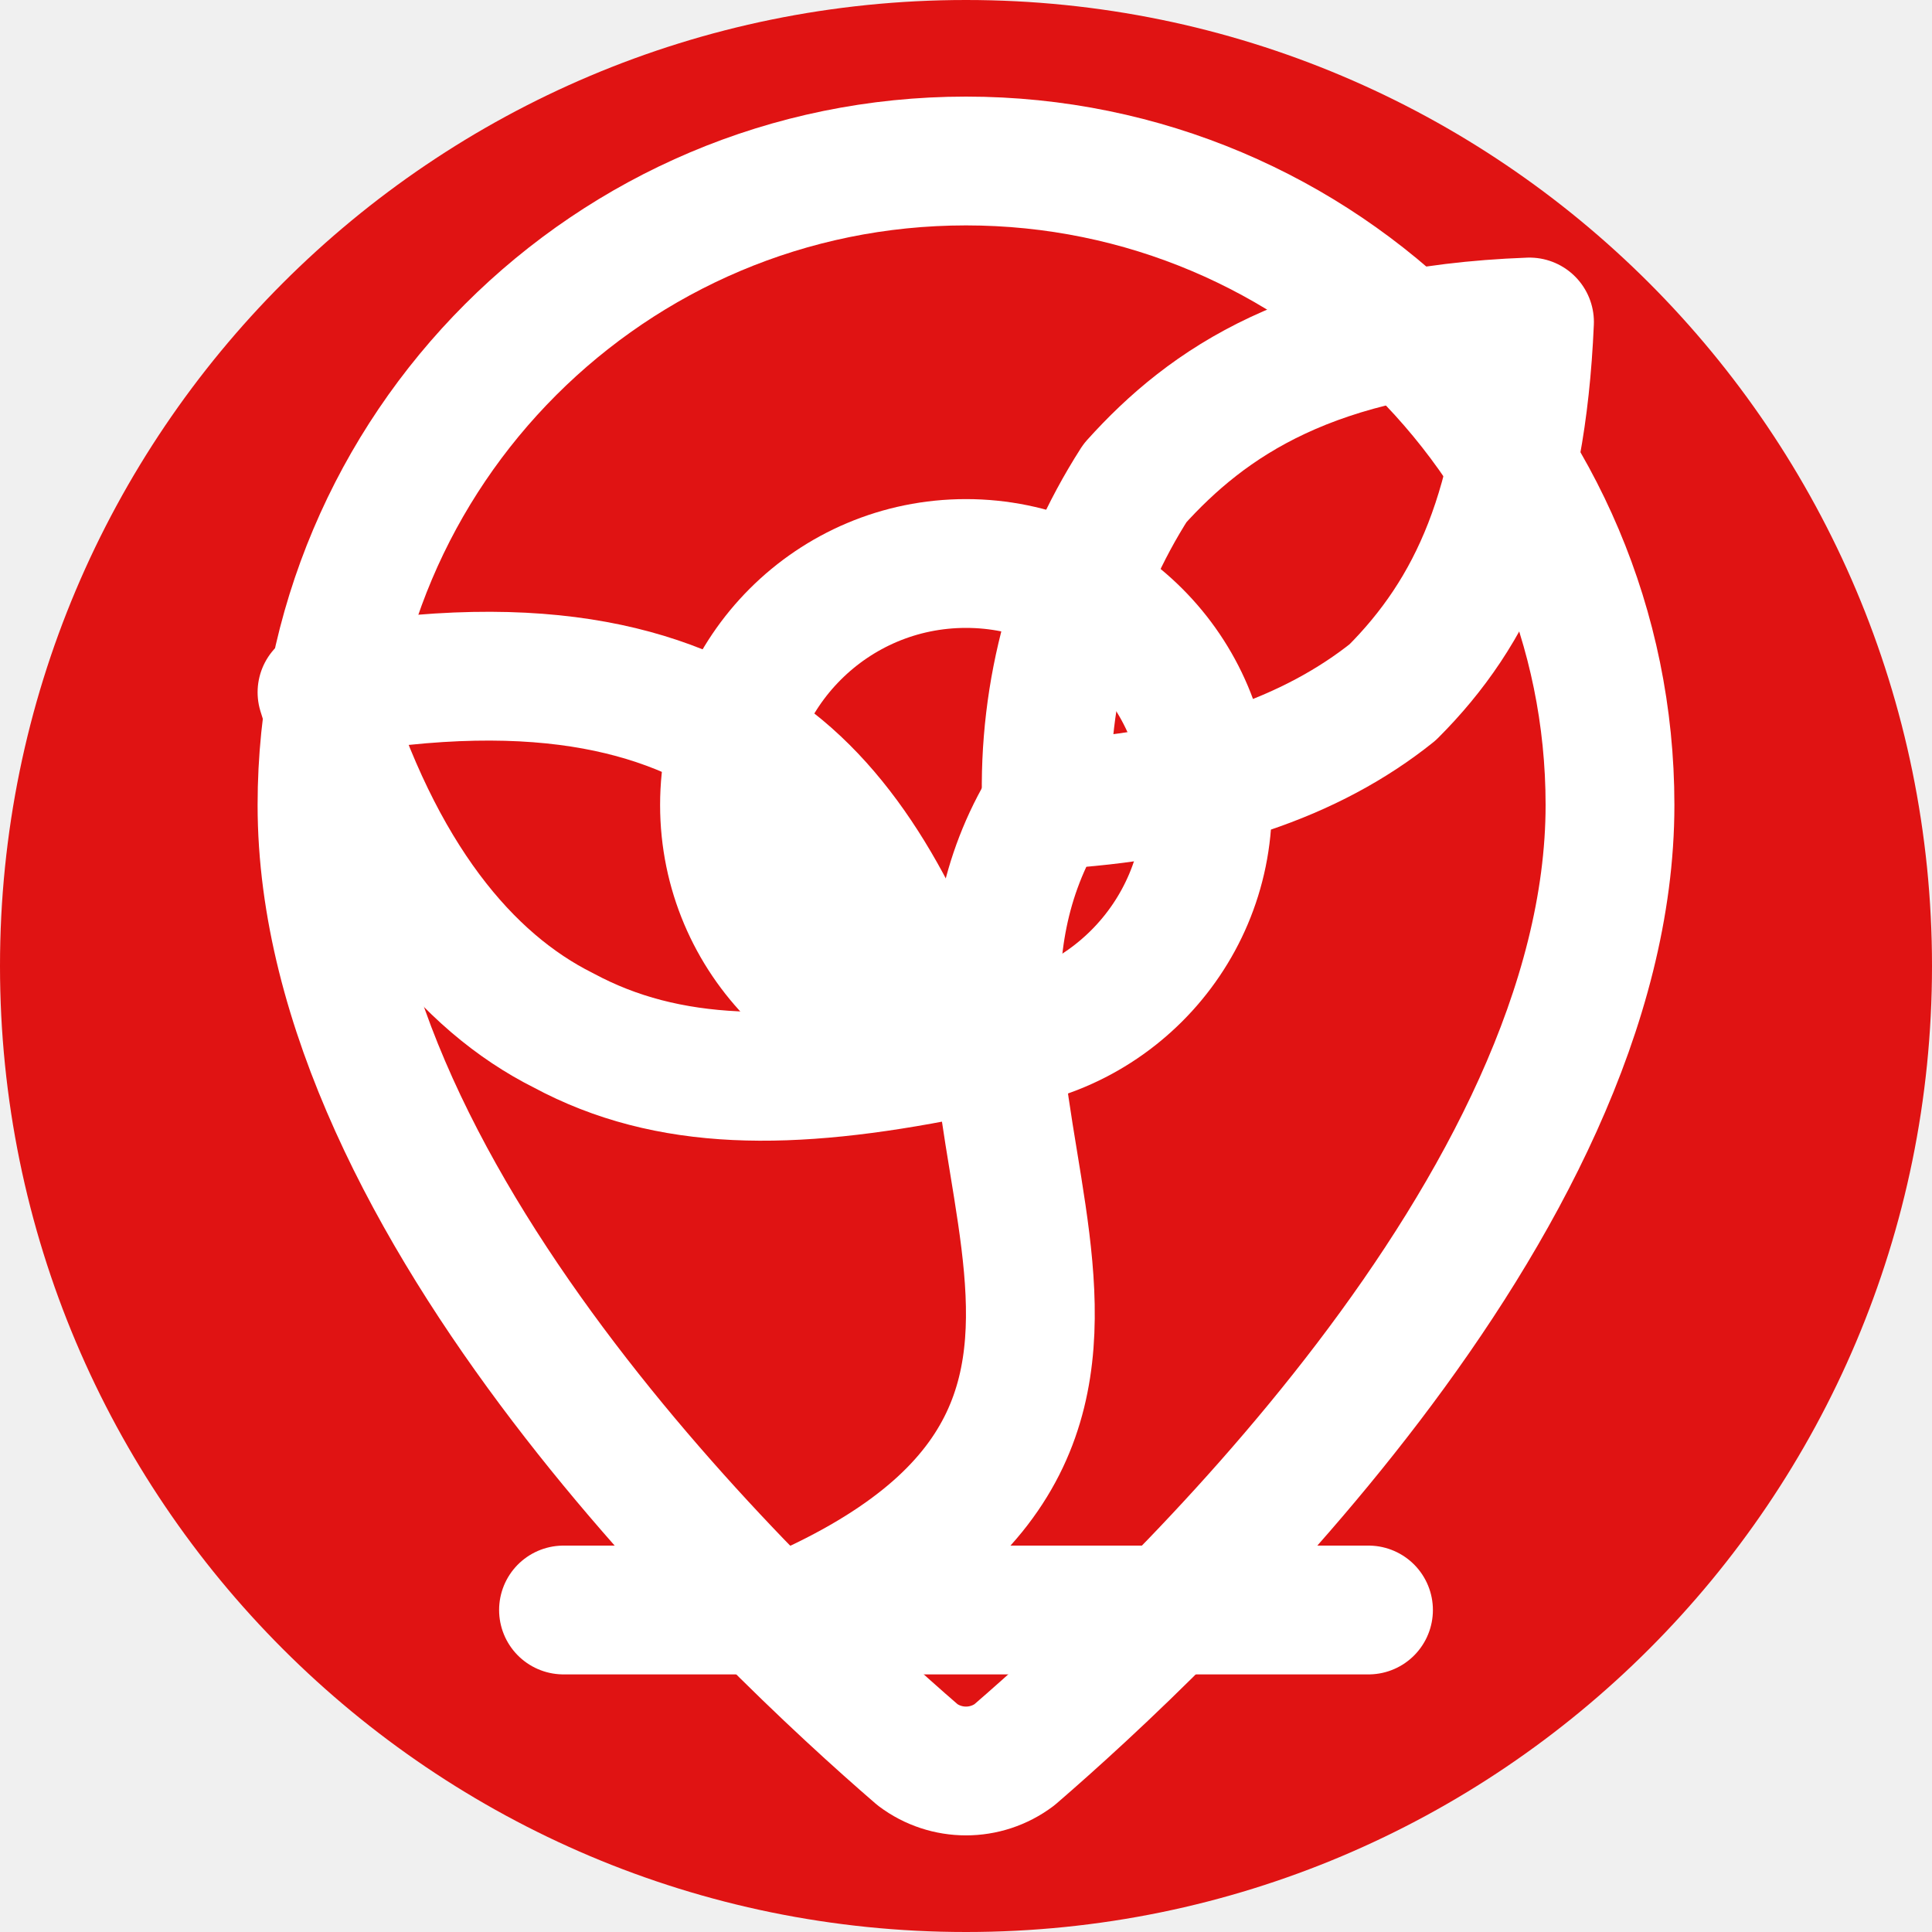
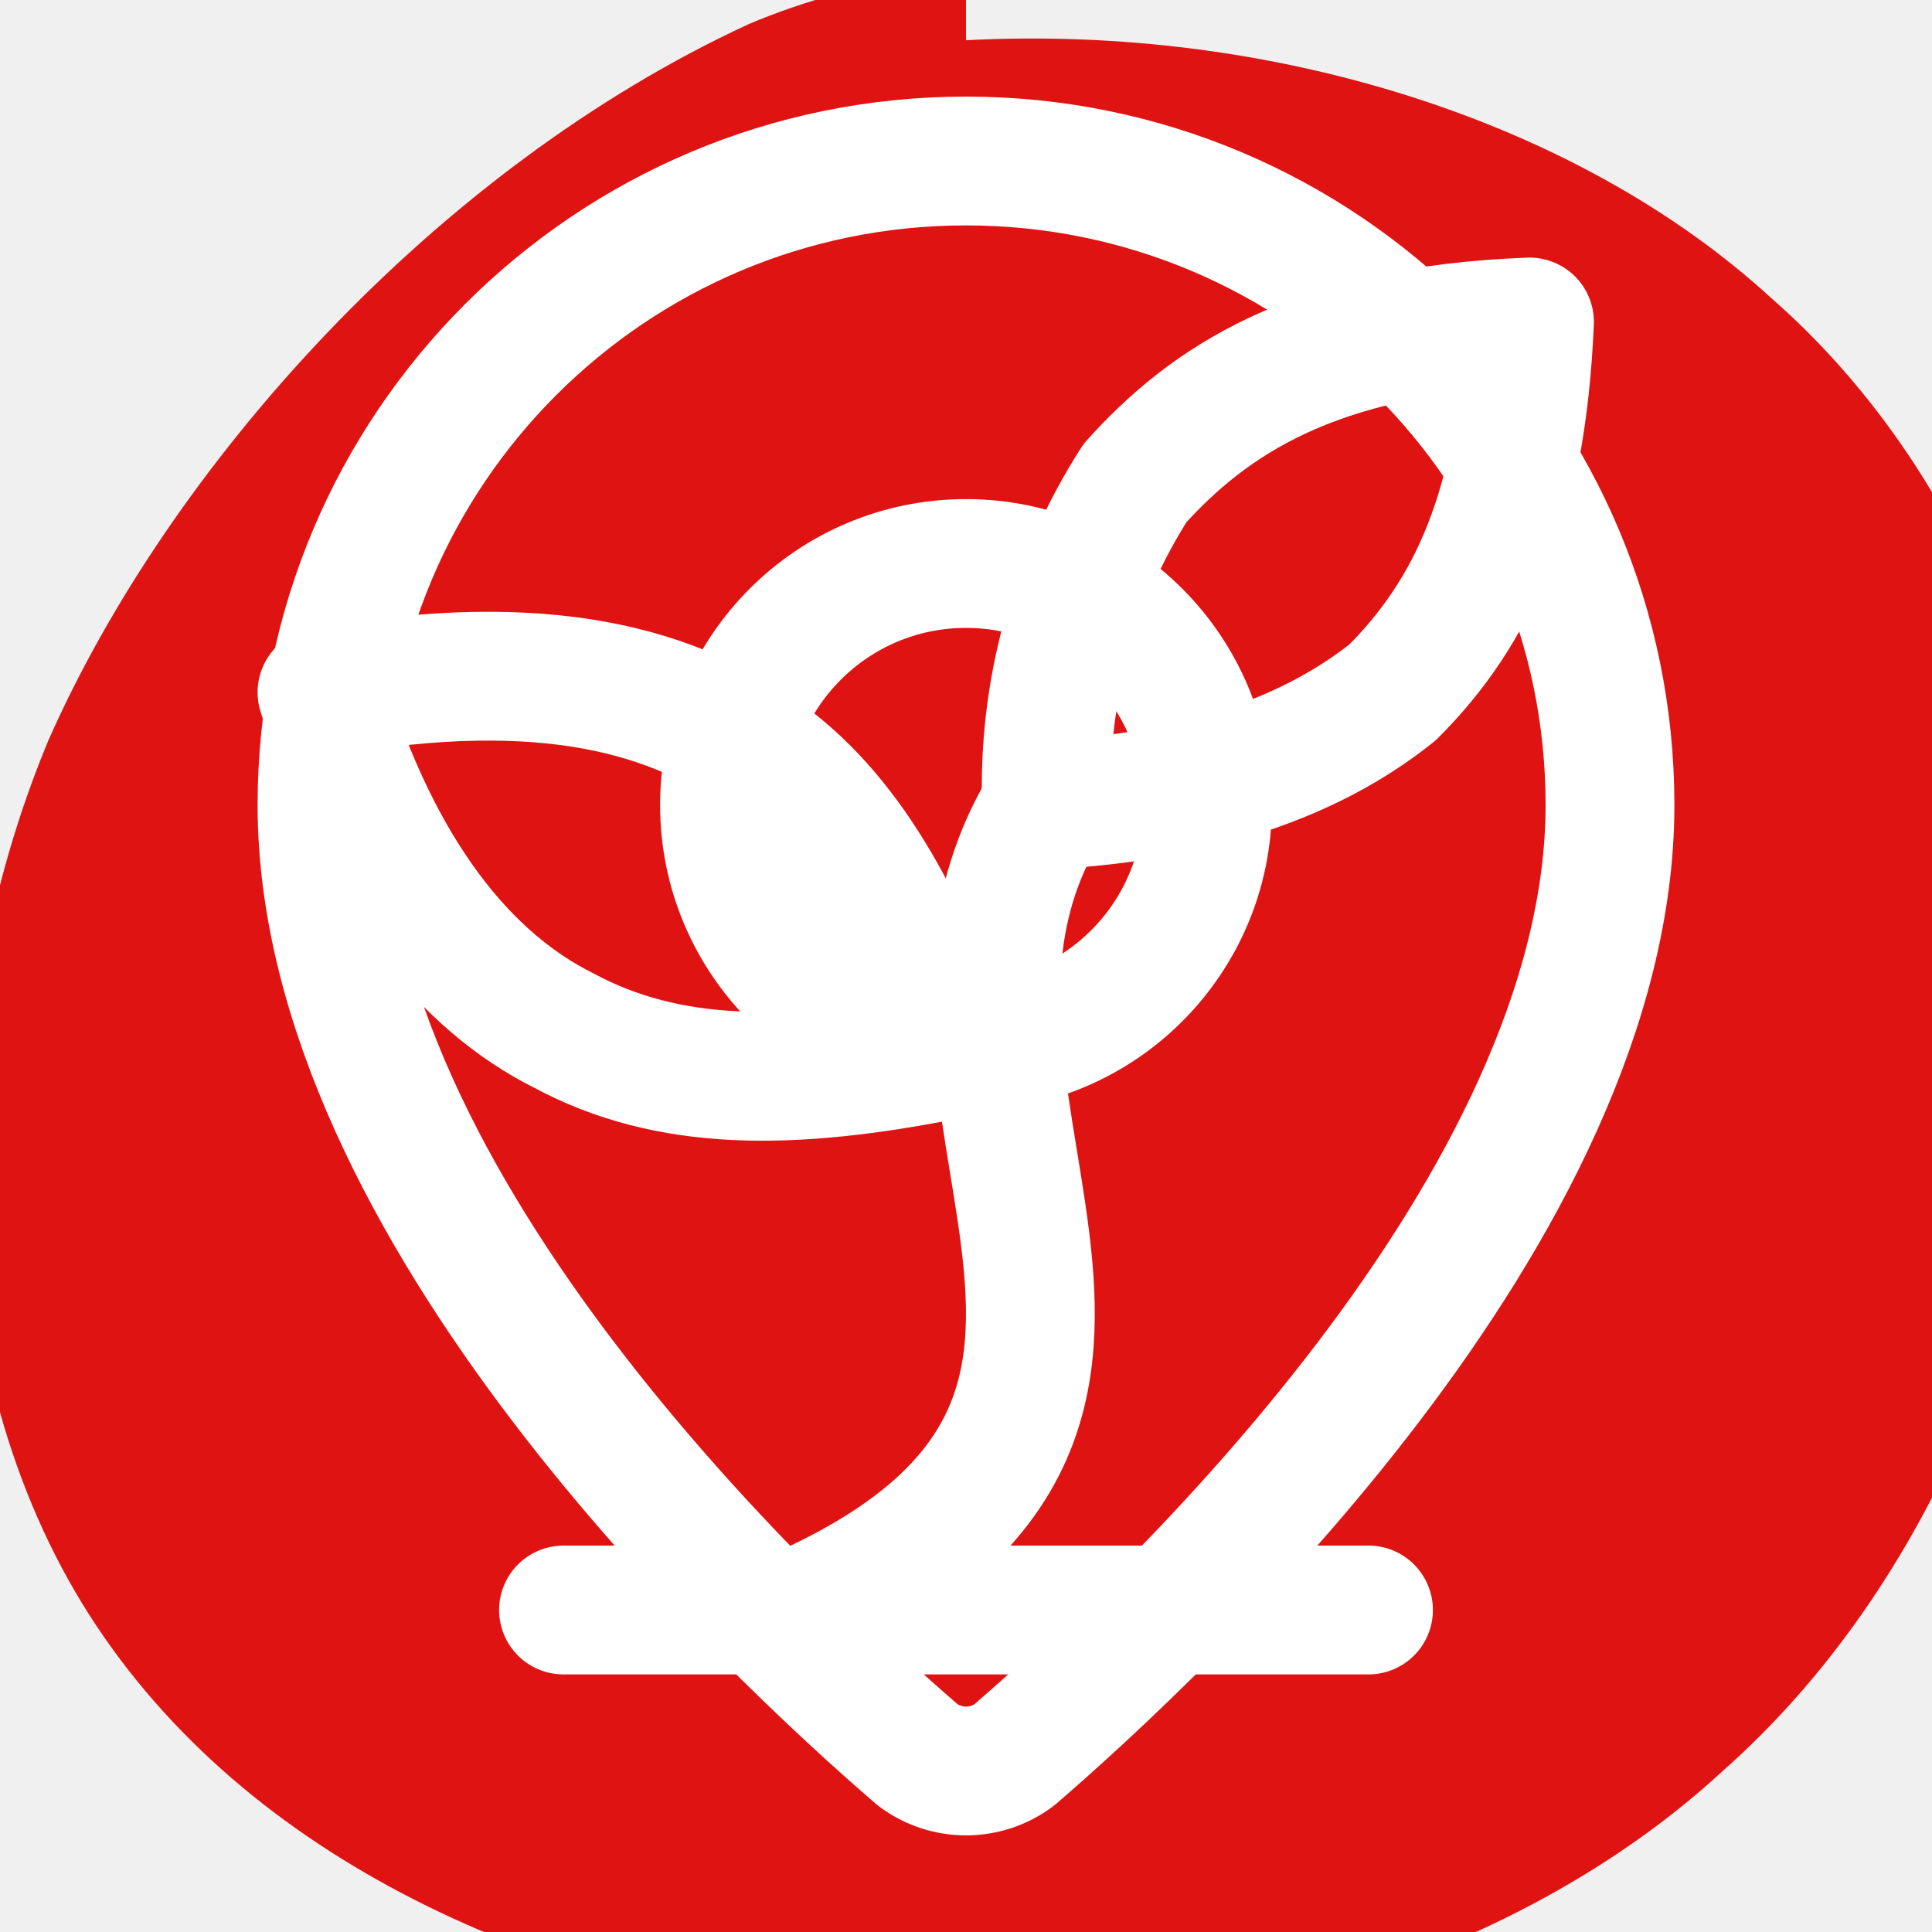
<svg xmlns="http://www.w3.org/2000/svg" width="512" height="512" viewBox="0 0 24 24" fill="none">
-   <circle cx="12" cy="12" r="12" fill="#E01313" />
+   <path d="M12 0.5c3.8-0.2 7.6 1 10 3.2 2.4 2.1 3.8 5.5 3.6 9 -0.2 3.4-1.6 7-4.2 9.3 -2.6 2.4-6.7 3.6-10.5 3.2 -4-0.4-7.7-2-9.7-5 -2-3-2.1-7.4-0.6-11 1.5-3.4 4.8-7.1 8.7-8.9 0.7-0.3 1.5-0.5 2.7-0.8Z" fill="#E01313" />
  <g stroke="white" stroke-width="1.6" stroke-linecap="round" stroke-linejoin="round" fill="none">
    <path d="M20 10c0 4.993-5.539 10.193-7.399 11.799a1 1 0 0 1-1.202 0C9.539 20.193 4 14.993 4 10a8 8 0 0 1 16 0" />
    <circle cx="12" cy="10" r="3" />
    <path d="M7 20h10" />
    <path d="M10 20c5.5-2.5.8-6.4 3-10" />
    <path d="M9.5 9.4c1.1.8 1.8 2.2 2.3 3.7-2 .4-3.5.4-4.8-.3-1.2-.6-2.3-1.9-3-4.2 2.8-.5 4.4 0 5.5.8z" />
    <path d="M14.1 6a7 7 0 0 0-1.1 4c1.9-.1 3.3-.6 4.3-1.4 1-1 1.6-2.3 1.7-4.6-2.7.1-4 1-4.9 2z" />
  </g>
</svg>
